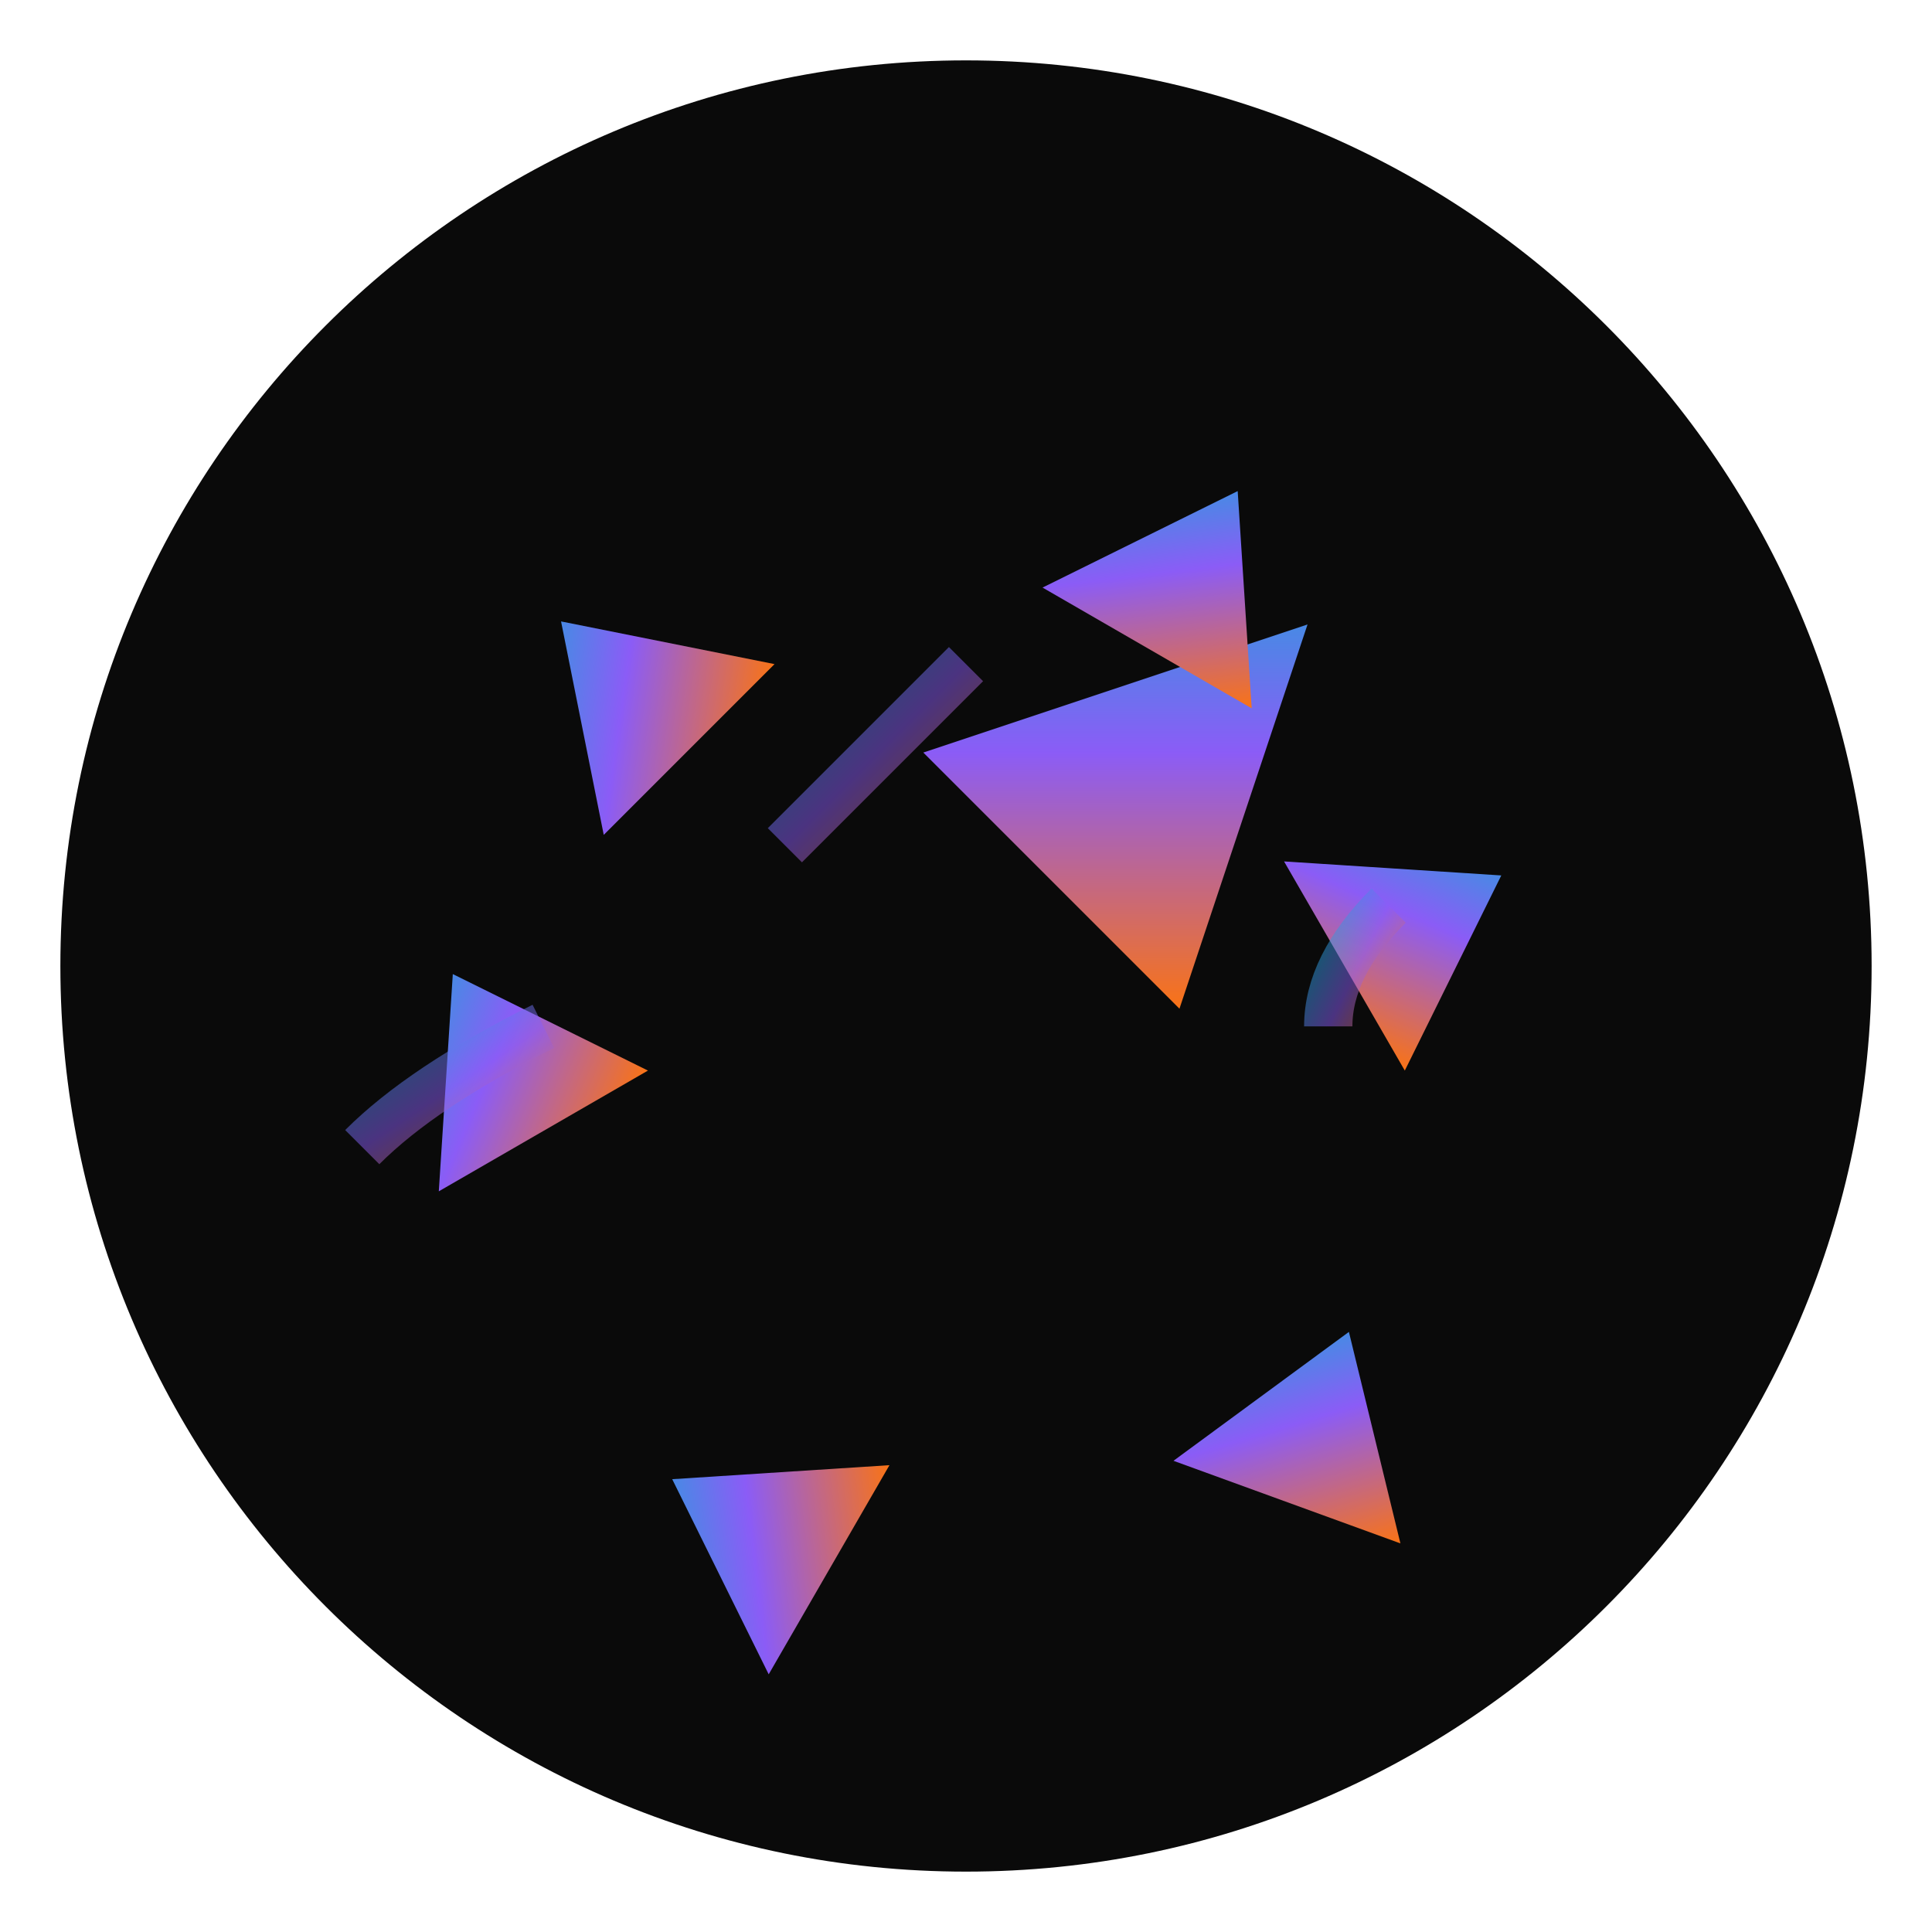
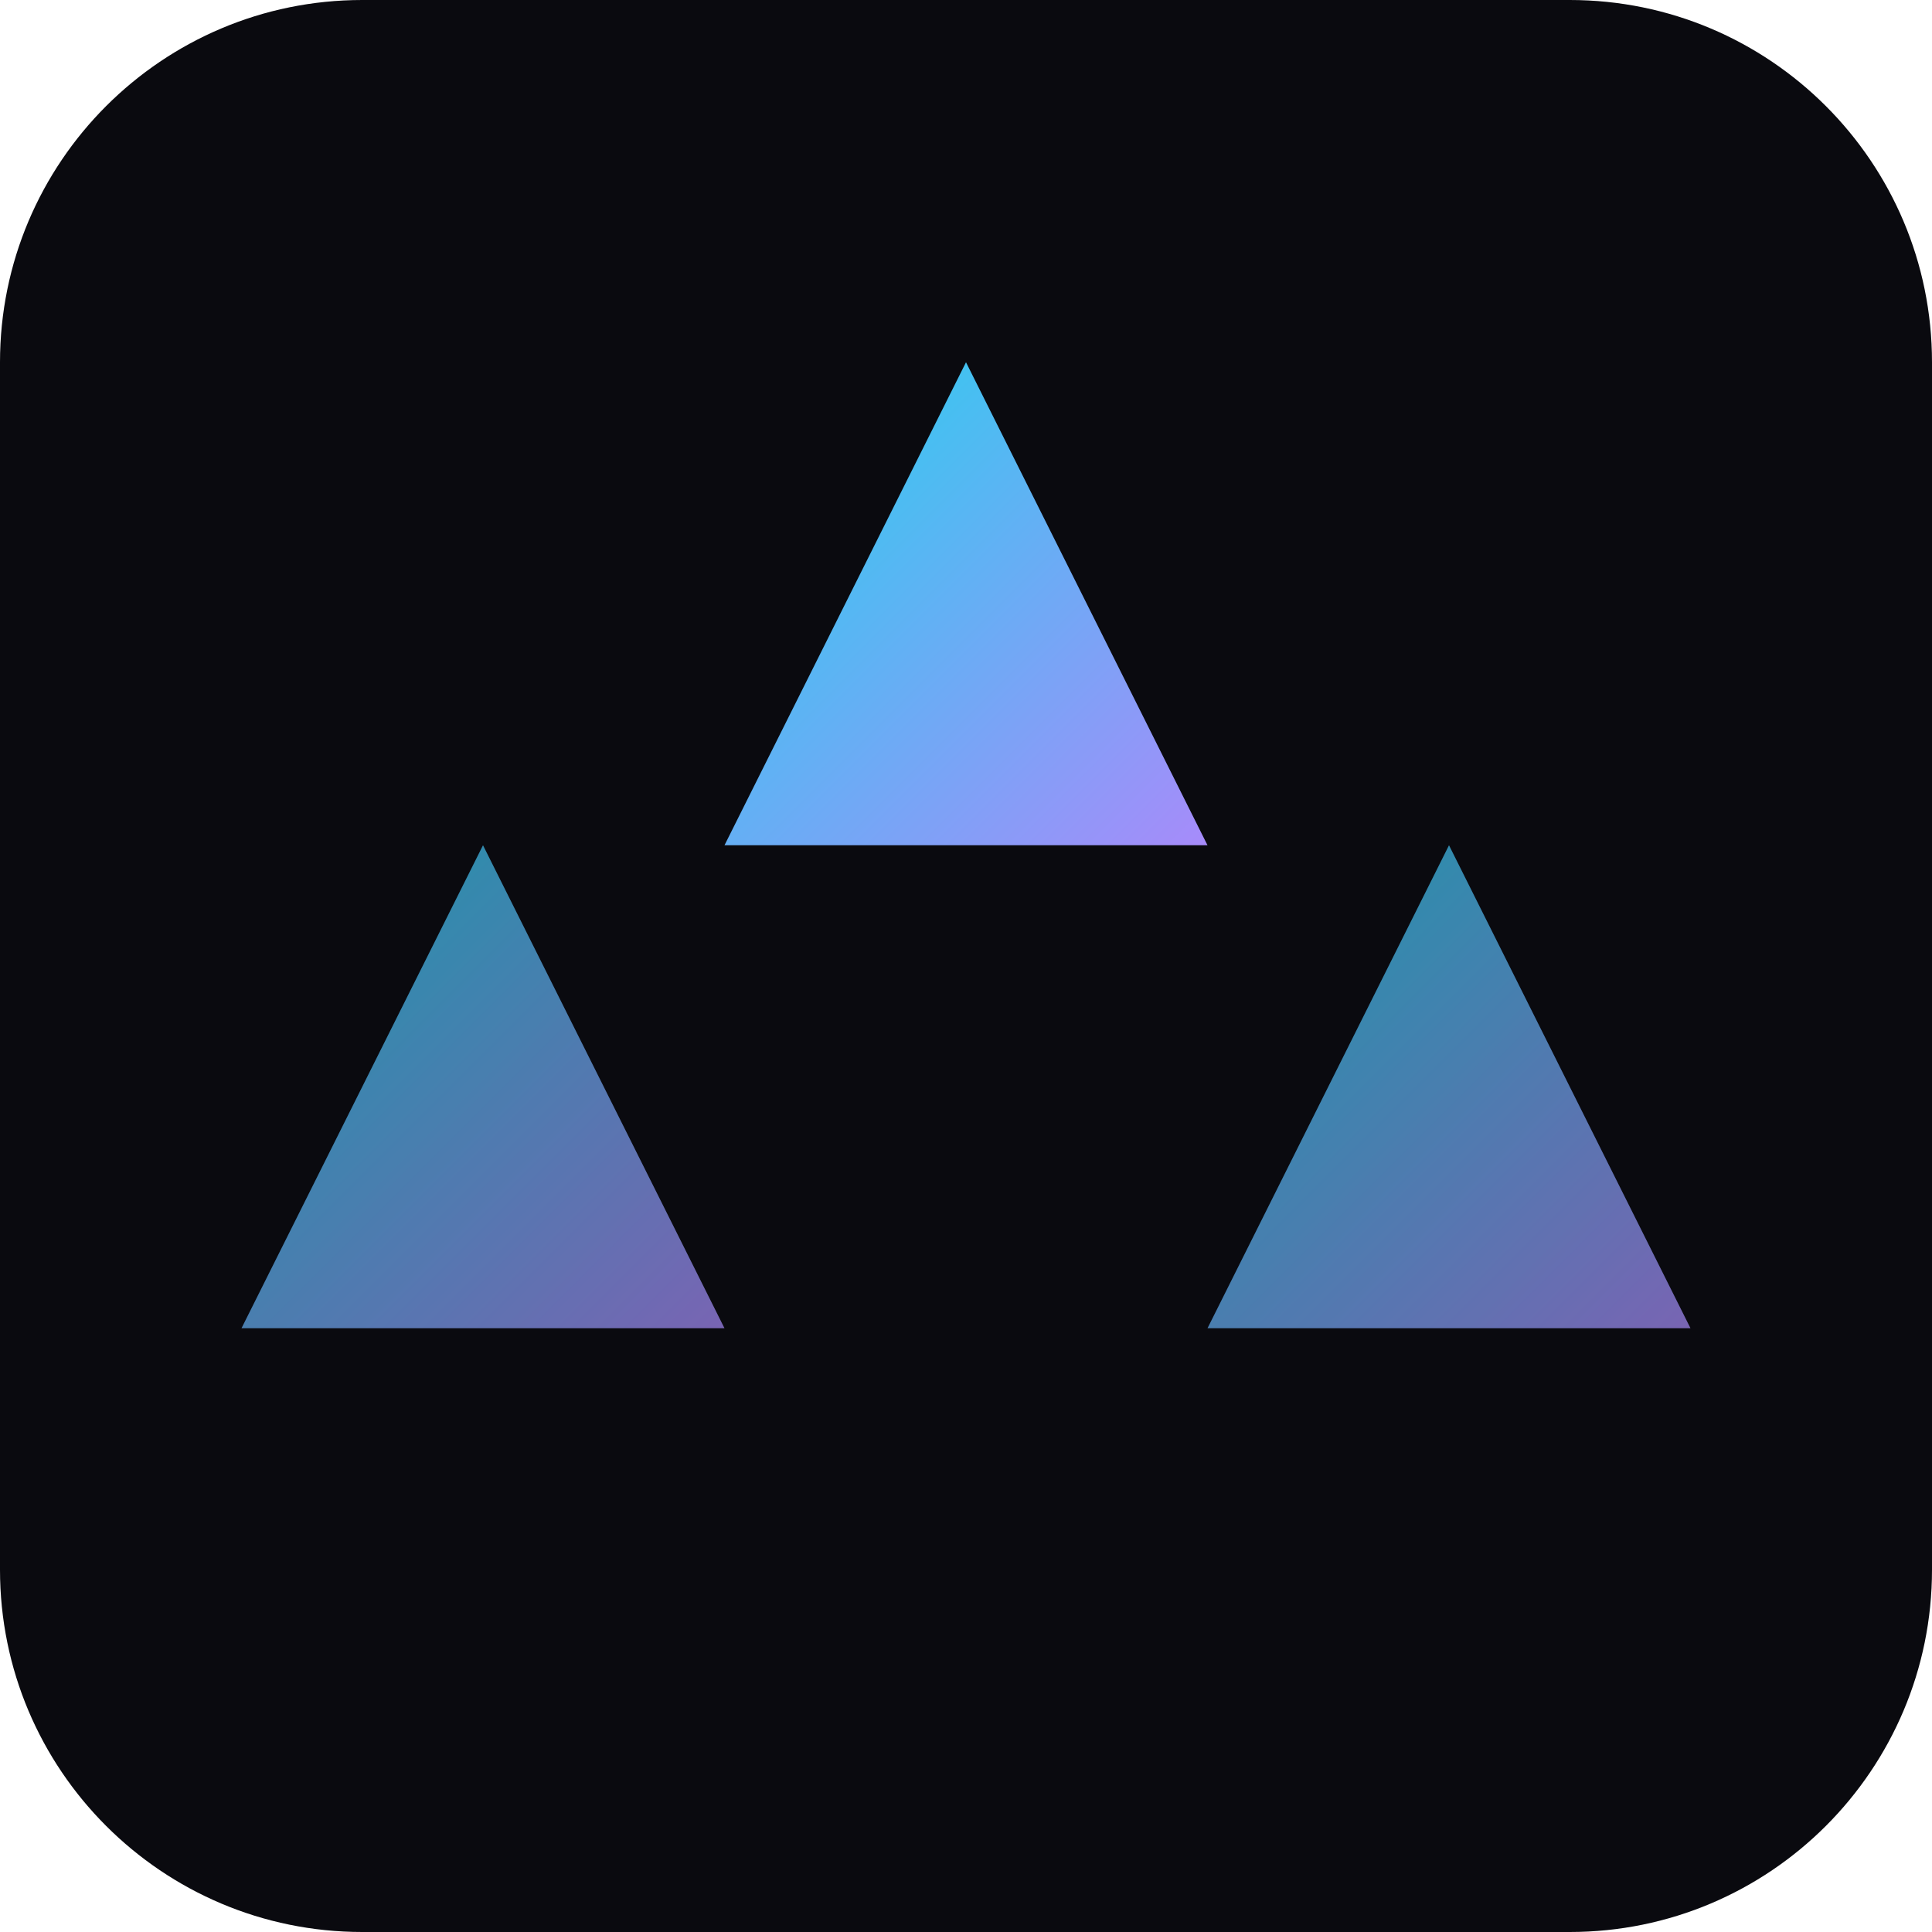
<svg xmlns="http://www.w3.org/2000/svg" viewBox="0 0 32 32">
  <defs>
-     <linearGradient id="swarmGrad" x1="0%" y1="0%" x2="100%" y2="100%">
-       <stop offset="0%" stop-color="#06b6d4" />
-       <stop offset="50%" stop-color="#8b5cf6" />
-       <stop offset="100%" stop-color="#f97316" />
+     <linearGradient id="g" x1="0%" y1="0%" x2="100%" y2="100%">
+       <stop offset="0%" stop-color="#22d3ee" />
+       <stop offset="100%" stop-color="#a78bfa" />
    </linearGradient>
  </defs>
-   <circle cx="16" cy="16" r="15" fill="#0a0a0a" />
-   <g fill="url(#swarmGrad)">
-     <polygon points="16,8 13,14 19,14" transform="rotate(45 16 16)" />
-     <polygon points="8,16 6,19 10,19" transform="rotate(-30 8 17)" />
-     <polygon points="24,14 22,17 26,17" transform="rotate(60 24 15)" />
-     <polygon points="12,24 10,27 14,27" transform="rotate(-60 12 25)" />
-     <polygon points="22,22 20,25 24,25" transform="rotate(20 22 23)" />
-     <polygon points="10,10 8,13 12,13" transform="rotate(-45 10 11)" />
-     <polygon points="20,8 18,11 22,11" transform="rotate(30 20 9)" />
+   <rect width="32" height="32" rx="6" fill="#0a0a0f" />
+   <g fill="url(#g)">
+     <path d="M16 6 L20 14 L12 14 Z" />
+     <path d="M8 14 L12 22 L4 22 Z" opacity="0.7" />
+     <path d="M24 14 L28 22 L20 22 Z" opacity="0.7" />
  </g>
-   <g stroke="url(#swarmGrad)" stroke-width="0.8" fill="none" opacity="0.5">
-     <path d="M16 11 Q14 13 13 14" />
-     <path d="M9 17 Q7 18 6 19" />
-     <path d="M23 15 Q22 16 22 17" />
+   <g stroke="url(#g)" stroke-width="1.5" stroke-linecap="round" opacity="0.4">
+     <line x1="16" y1="16" x2="16" y2="26" />
+     <line x1="8" y1="24" x2="8" y2="28" />
+     <line x1="24" y1="24" x2="24" y2="28" />
  </g>
</svg>
